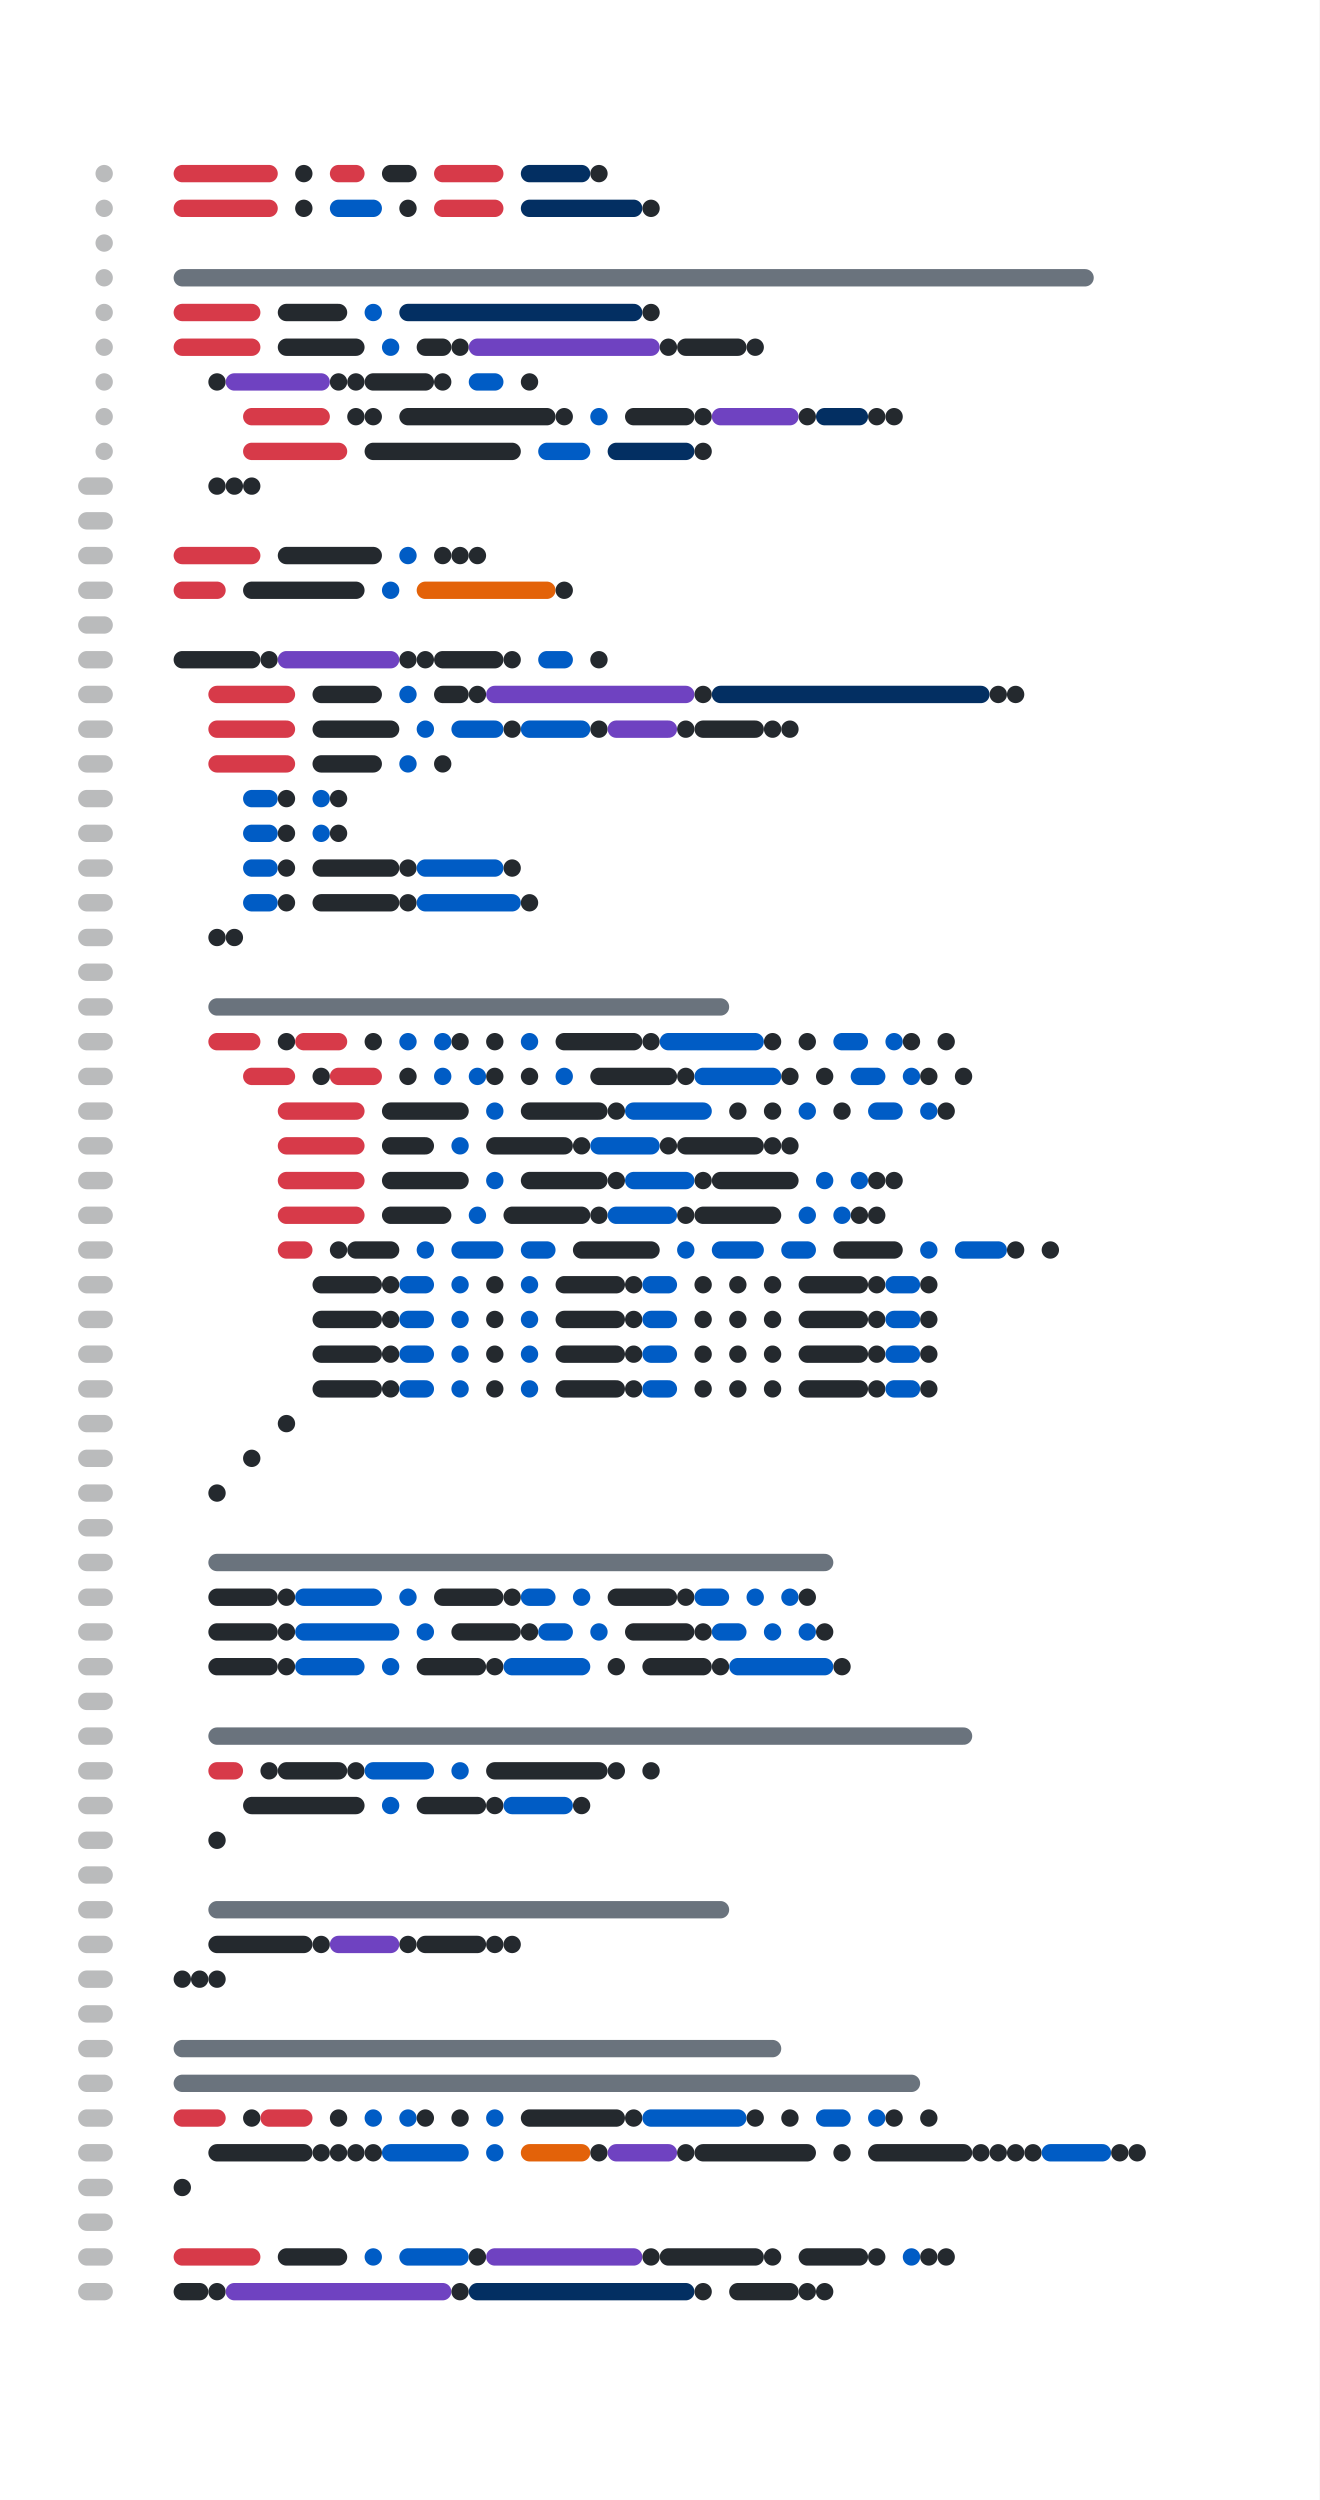
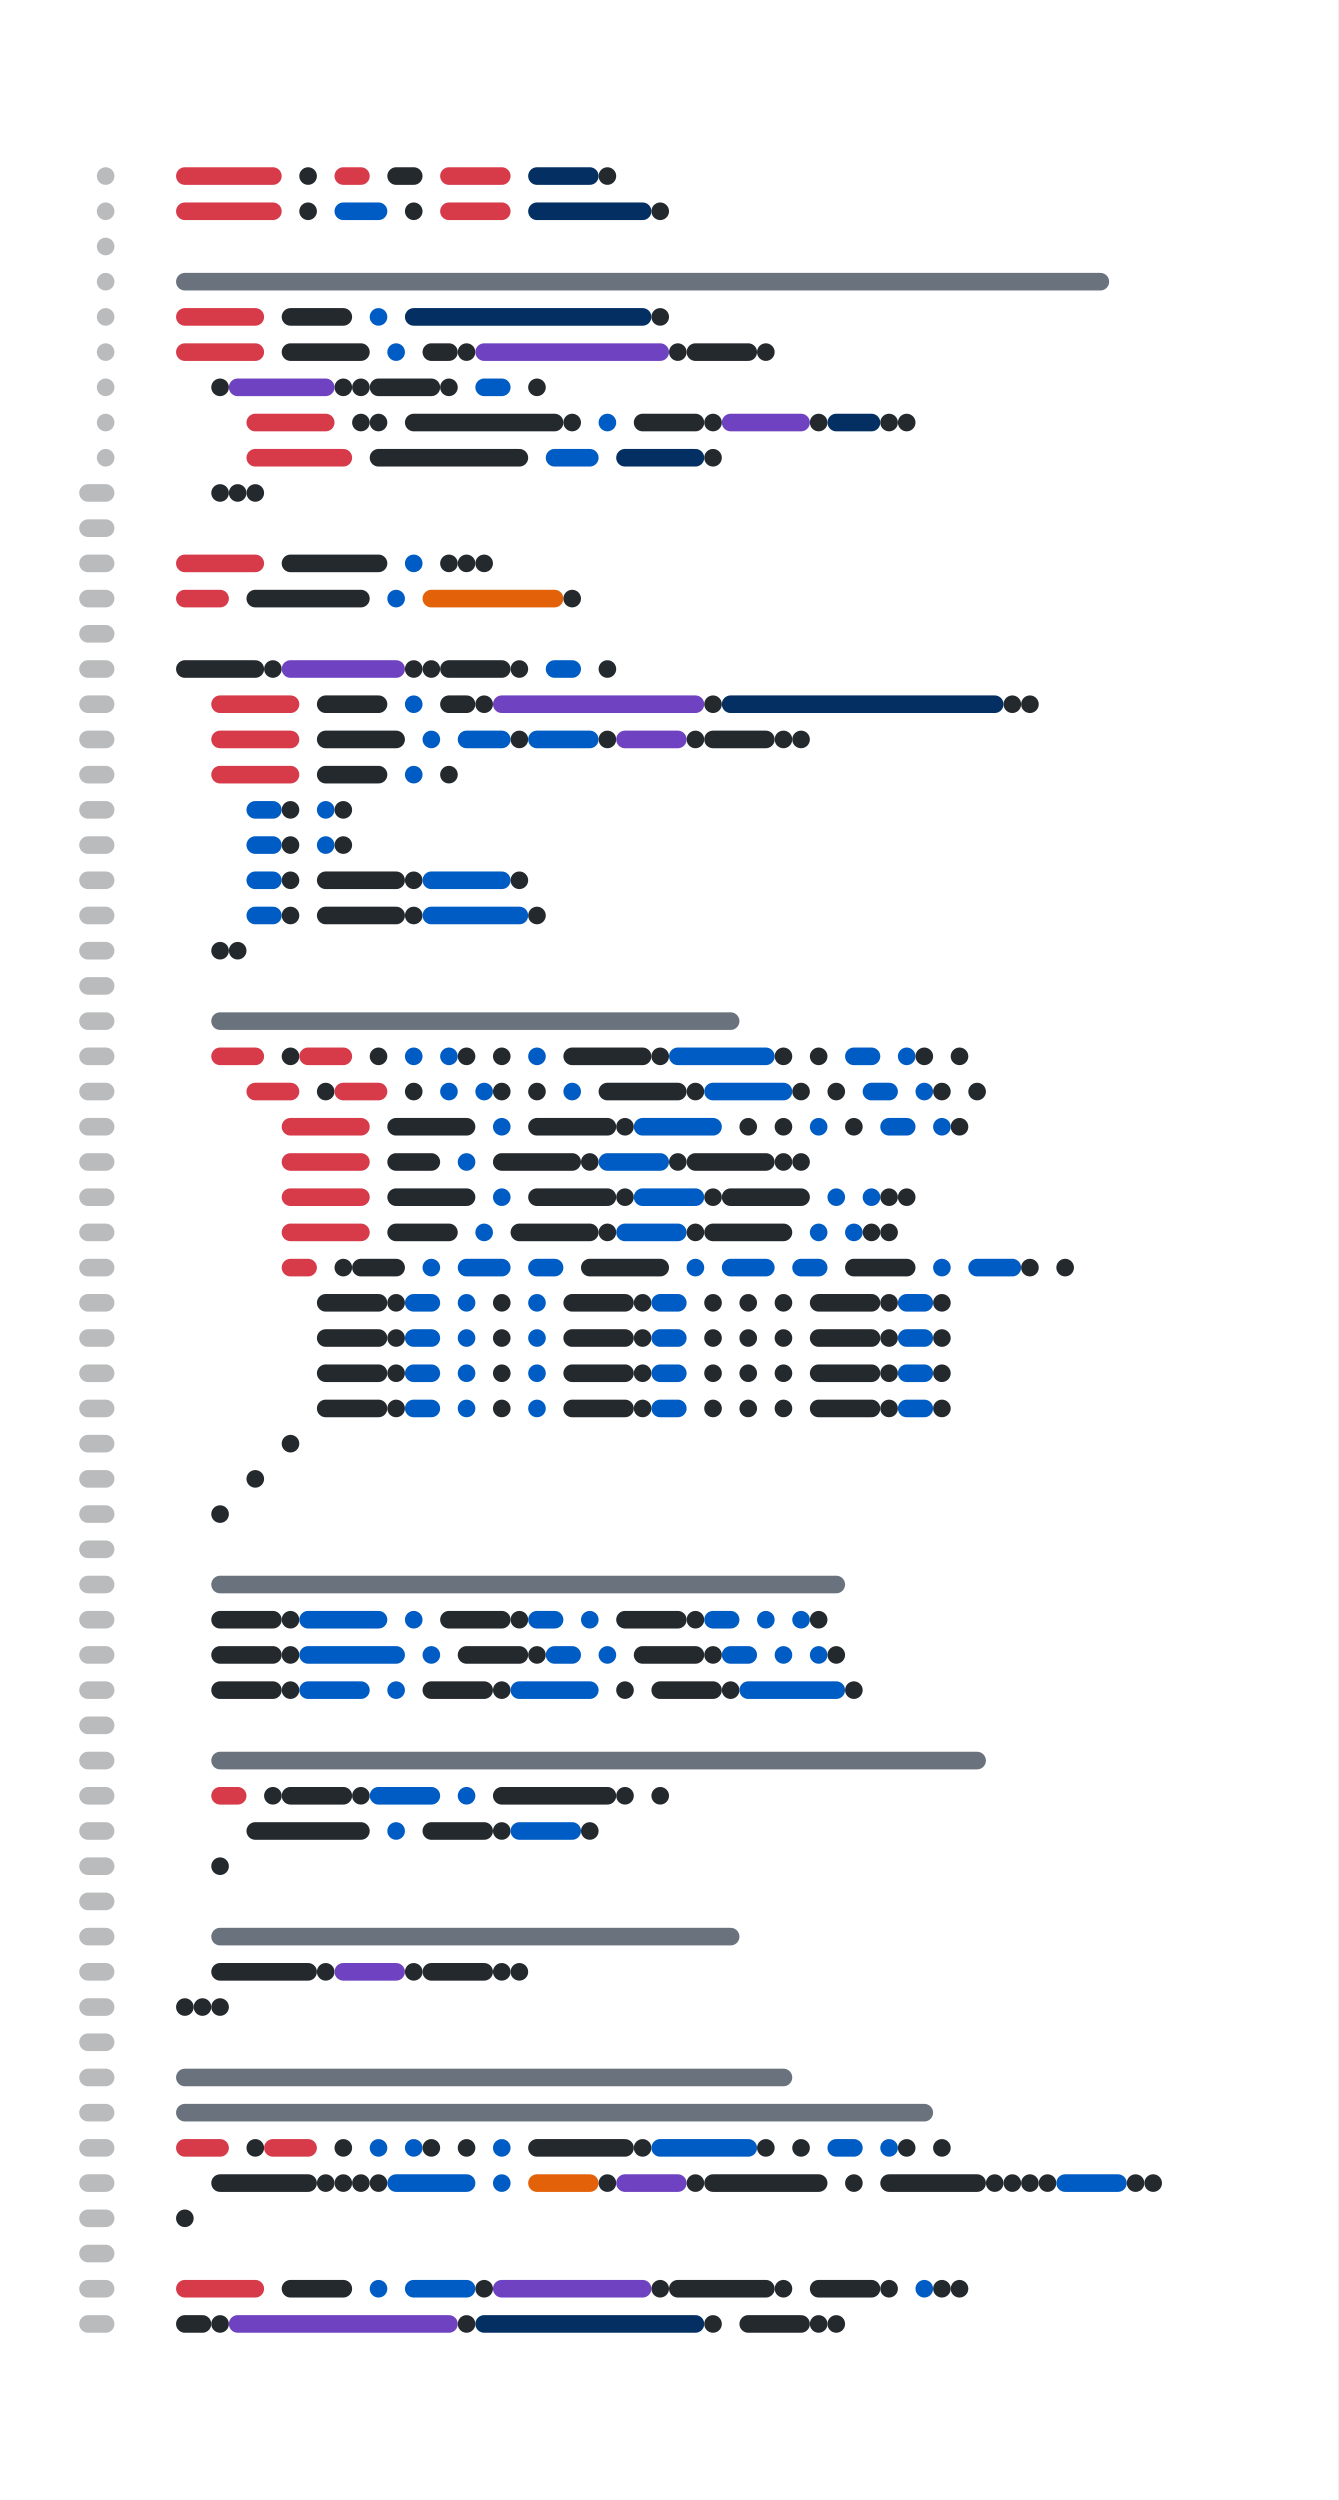
- <svg xmlns="http://www.w3.org/2000/svg" width="380" height="720" viewBox="0 0 380 720">
-   <rect x="0" y="0" width="380" height="720" fill="#ffffff" />
+ <svg xmlns="http://www.w3.org/2000/svg" width="380" height="710" viewBox="0 0 380 710">
+   <rect x="0" y="0" width="380" height="710" fill="#ffffff" />
  <g class="code" stroke-linecap="round" stroke-width="5">
    <g class="line">
      <line stroke="#d73a49" x1="52.5" y1="50" x2="77.5" y2="50" />
      <line stroke="#24292e" x1="87.5" y1="50" x2="87.5" y2="50" />
      <line stroke="#d73a49" x1="97.5" y1="50" x2="102.5" y2="50" />
      <line stroke="#24292e" x1="112.5" y1="50" x2="117.5" y2="50" />
      <line stroke="#d73a49" x1="127.5" y1="50" x2="142.5" y2="50" />
      <line stroke="#032f62" x1="152.5" y1="50" x2="167.5" y2="50" />
      <line stroke="#24292e" x1="172.5" y1="50" x2="172.5" y2="50" />
    </g>
    <g class="line">
      <line stroke="#d73a49" x1="52.5" y1="60" x2="77.5" y2="60" />
      <line stroke="#24292e" x1="87.5" y1="60" x2="87.5" y2="60" />
      <line stroke="#005cc5" x1="97.5" y1="60" x2="107.5" y2="60" />
      <line stroke="#24292e" x1="117.5" y1="60" x2="117.5" y2="60" />
      <line stroke="#d73a49" x1="127.5" y1="60" x2="142.5" y2="60" />
      <line stroke="#032f62" x1="152.5" y1="60" x2="182.5" y2="60" />
      <line stroke="#24292e" x1="187.5" y1="60" x2="187.5" y2="60" />
    </g>
    <g class="line">
      <line stroke="#6a737d" x1="52.5" y1="80" x2="312.5" y2="80" />
    </g>
    <g class="line">
      <line stroke="#d73a49" x1="52.5" y1="90" x2="72.5" y2="90" />
      <line stroke="#24292e" x1="82.5" y1="90" x2="97.5" y2="90" />
      <line stroke="#005cc5" x1="107.5" y1="90" x2="107.5" y2="90" />
      <line stroke="#032f62" x1="117.5" y1="90" x2="182.5" y2="90" />
      <line stroke="#24292e" x1="187.5" y1="90" x2="187.5" y2="90" />
    </g>
    <g class="line">
      <line stroke="#d73a49" x1="52.5" y1="100" x2="72.5" y2="100" />
      <line stroke="#24292e" x1="82.5" y1="100" x2="102.5" y2="100" />
      <line stroke="#005cc5" x1="112.5" y1="100" x2="112.5" y2="100" />
      <line stroke="#24292e" x1="122.5" y1="100" x2="127.5" y2="100" />
      <line stroke="#24292e" x1="132.5" y1="100" x2="132.5" y2="100" />
      <line stroke="#6f42c1" x1="137.5" y1="100" x2="187.5" y2="100" />
      <line stroke="#24292e" x1="192.5" y1="100" x2="192.5" y2="100" />
      <line stroke="#24292e" x1="197.5" y1="100" x2="212.5" y2="100" />
      <line stroke="#24292e" x1="217.5" y1="100" x2="217.5" y2="100" />
    </g>
    <g class="line">
      <line stroke="#24292e" x1="62.5" y1="110" x2="62.5" y2="110" />
      <line stroke="#6f42c1" x1="67.5" y1="110" x2="92.5" y2="110" />
      <line stroke="#24292e" x1="97.5" y1="110" x2="97.5" y2="110" />
      <line stroke="#24292e" x1="102.5" y1="110" x2="102.5" y2="110" />
      <line stroke="#24292e" x1="107.5" y1="110" x2="122.5" y2="110" />
      <line stroke="#24292e" x1="127.5" y1="110" x2="127.5" y2="110" />
      <line stroke="#005cc5" x1="137.5" y1="110" x2="142.5" y2="110" />
      <line stroke="#24292e" x1="152.5" y1="110" x2="152.5" y2="110" />
    </g>
    <g class="line">
      <line stroke="#d73a49" x1="72.5" y1="120" x2="92.5" y2="120" />
      <line stroke="#24292e" x1="102.5" y1="120" x2="102.5" y2="120" />
      <line stroke="#24292e" x1="107.5" y1="120" x2="107.5" y2="120" />
      <line stroke="#24292e" x1="117.5" y1="120" x2="157.5" y2="120" />
      <line stroke="#24292e" x1="162.5" y1="120" x2="162.5" y2="120" />
      <line stroke="#005cc5" x1="172.5" y1="120" x2="172.5" y2="120" />
      <line stroke="#24292e" x1="182.5" y1="120" x2="197.5" y2="120" />
      <line stroke="#24292e" x1="202.5" y1="120" x2="202.5" y2="120" />
      <line stroke="#6f42c1" x1="207.5" y1="120" x2="227.5" y2="120" />
      <line stroke="#24292e" x1="232.5" y1="120" x2="232.5" y2="120" />
      <line stroke="#032f62" x1="237.5" y1="120" x2="247.5" y2="120" />
      <line stroke="#24292e" x1="252.5" y1="120" x2="252.5" y2="120" />
      <line stroke="#24292e" x1="257.5" y1="120" x2="257.5" y2="120" />
    </g>
    <g class="line">
      <line stroke="#d73a49" x1="72.5" y1="130" x2="97.5" y2="130" />
      <line stroke="#24292e" x1="107.5" y1="130" x2="147.5" y2="130" />
      <line stroke="#005cc5" x1="157.5" y1="130" x2="167.5" y2="130" />
      <line stroke="#032f62" x1="177.5" y1="130" x2="197.5" y2="130" />
      <line stroke="#24292e" x1="202.5" y1="130" x2="202.5" y2="130" />
    </g>
    <g class="line">
      <line stroke="#24292e" x1="62.5" y1="140" x2="62.5" y2="140" />
      <line stroke="#24292e" x1="67.5" y1="140" x2="67.5" y2="140" />
      <line stroke="#24292e" x1="72.5" y1="140" x2="72.5" y2="140" />
    </g>
    <g class="line">
      <line stroke="#d73a49" x1="52.5" y1="160" x2="72.5" y2="160" />
      <line stroke="#24292e" x1="82.5" y1="160" x2="107.5" y2="160" />
      <line stroke="#005cc5" x1="117.5" y1="160" x2="117.5" y2="160" />
      <line stroke="#24292e" x1="127.5" y1="160" x2="127.5" y2="160" />
      <line stroke="#24292e" x1="132.5" y1="160" x2="132.5" y2="160" />
      <line stroke="#24292e" x1="137.5" y1="160" x2="137.5" y2="160" />
    </g>
    <g class="line">
      <line stroke="#d73a49" x1="52.5" y1="170" x2="62.5" y2="170" />
      <line stroke="#24292e" x1="72.5" y1="170" x2="102.5" y2="170" />
      <line stroke="#005cc5" x1="112.5" y1="170" x2="112.5" y2="170" />
      <line stroke="#e36209" x1="122.5" y1="170" x2="157.5" y2="170" />
      <line stroke="#24292e" x1="162.5" y1="170" x2="162.5" y2="170" />
    </g>
    <g class="line">
      <line stroke="#24292e" x1="52.5" y1="190" x2="72.5" y2="190" />
      <line stroke="#24292e" x1="77.5" y1="190" x2="77.5" y2="190" />
      <line stroke="#6f42c1" x1="82.5" y1="190" x2="112.5" y2="190" />
      <line stroke="#24292e" x1="117.5" y1="190" x2="117.5" y2="190" />
      <line stroke="#24292e" x1="122.5" y1="190" x2="122.5" y2="190" />
      <line stroke="#24292e" x1="127.5" y1="190" x2="142.5" y2="190" />
      <line stroke="#24292e" x1="147.5" y1="190" x2="147.5" y2="190" />
      <line stroke="#005cc5" x1="157.5" y1="190" x2="162.5" y2="190" />
      <line stroke="#24292e" x1="172.5" y1="190" x2="172.5" y2="190" />
    </g>
    <g class="line">
      <line stroke="#d73a49" x1="62.5" y1="200" x2="82.5" y2="200" />
      <line stroke="#24292e" x1="92.5" y1="200" x2="107.5" y2="200" />
      <line stroke="#005cc5" x1="117.5" y1="200" x2="117.5" y2="200" />
      <line stroke="#24292e" x1="127.5" y1="200" x2="132.5" y2="200" />
      <line stroke="#24292e" x1="137.5" y1="200" x2="137.5" y2="200" />
      <line stroke="#6f42c1" x1="142.5" y1="200" x2="197.5" y2="200" />
      <line stroke="#24292e" x1="202.5" y1="200" x2="202.5" y2="200" />
      <line stroke="#032f62" x1="207.5" y1="200" x2="282.5" y2="200" />
      <line stroke="#24292e" x1="287.5" y1="200" x2="287.5" y2="200" />
      <line stroke="#24292e" x1="292.5" y1="200" x2="292.5" y2="200" />
    </g>
    <g class="line">
      <line stroke="#d73a49" x1="62.5" y1="210" x2="82.5" y2="210" />
      <line stroke="#24292e" x1="92.5" y1="210" x2="112.5" y2="210" />
      <line stroke="#005cc5" x1="122.5" y1="210" x2="122.5" y2="210" />
      <line stroke="#005cc5" x1="132.5" y1="210" x2="142.5" y2="210" />
      <line stroke="#24292e" x1="147.5" y1="210" x2="147.5" y2="210" />
      <line stroke="#005cc5" x1="152.5" y1="210" x2="167.5" y2="210" />
      <line stroke="#24292e" x1="172.5" y1="210" x2="172.5" y2="210" />
      <line stroke="#6f42c1" x1="177.5" y1="210" x2="192.5" y2="210" />
      <line stroke="#24292e" x1="197.5" y1="210" x2="197.5" y2="210" />
      <line stroke="#24292e" x1="202.5" y1="210" x2="217.5" y2="210" />
      <line stroke="#24292e" x1="222.5" y1="210" x2="222.5" y2="210" />
      <line stroke="#24292e" x1="227.5" y1="210" x2="227.5" y2="210" />
    </g>
    <g class="line">
      <line stroke="#d73a49" x1="62.5" y1="220" x2="82.5" y2="220" />
      <line stroke="#24292e" x1="92.5" y1="220" x2="107.5" y2="220" />
      <line stroke="#005cc5" x1="117.5" y1="220" x2="117.5" y2="220" />
      <line stroke="#24292e" x1="127.5" y1="220" x2="127.5" y2="220" />
    </g>
    <g class="line">
      <line stroke="#005cc5" x1="72.5" y1="230" x2="77.5" y2="230" />
      <line stroke="#24292e" x1="82.5" y1="230" x2="82.5" y2="230" />
      <line stroke="#005cc5" x1="92.5" y1="230" x2="92.5" y2="230" />
      <line stroke="#24292e" x1="97.5" y1="230" x2="97.5" y2="230" />
    </g>
    <g class="line">
      <line stroke="#005cc5" x1="72.5" y1="240" x2="77.5" y2="240" />
      <line stroke="#24292e" x1="82.5" y1="240" x2="82.5" y2="240" />
      <line stroke="#005cc5" x1="92.5" y1="240" x2="92.5" y2="240" />
      <line stroke="#24292e" x1="97.5" y1="240" x2="97.5" y2="240" />
    </g>
    <g class="line">
      <line stroke="#005cc5" x1="72.5" y1="250" x2="77.5" y2="250" />
      <line stroke="#24292e" x1="82.5" y1="250" x2="82.5" y2="250" />
      <line stroke="#24292e" x1="92.5" y1="250" x2="112.5" y2="250" />
      <line stroke="#24292e" x1="117.5" y1="250" x2="117.5" y2="250" />
      <line stroke="#005cc5" x1="122.5" y1="250" x2="142.5" y2="250" />
      <line stroke="#24292e" x1="147.5" y1="250" x2="147.5" y2="250" />
    </g>
    <g class="line">
      <line stroke="#005cc5" x1="72.5" y1="260" x2="77.5" y2="260" />
      <line stroke="#24292e" x1="82.5" y1="260" x2="82.5" y2="260" />
      <line stroke="#24292e" x1="92.5" y1="260" x2="112.5" y2="260" />
      <line stroke="#24292e" x1="117.5" y1="260" x2="117.5" y2="260" />
      <line stroke="#005cc5" x1="122.5" y1="260" x2="147.5" y2="260" />
      <line stroke="#24292e" x1="152.5" y1="260" x2="152.5" y2="260" />
    </g>
    <g class="line">
      <line stroke="#24292e" x1="62.5" y1="270" x2="62.5" y2="270" />
      <line stroke="#24292e" x1="67.5" y1="270" x2="67.5" y2="270" />
    </g>
    <g class="line">
      <line stroke="#6a737d" x1="62.5" y1="290" x2="207.5" y2="290" />
    </g>
    <g class="line">
      <line stroke="#d73a49" x1="62.5" y1="300" x2="72.5" y2="300" />
      <line stroke="#24292e" x1="82.5" y1="300" x2="82.5" y2="300" />
      <line stroke="#d73a49" x1="87.5" y1="300" x2="97.5" y2="300" />
      <line stroke="#24292e" x1="107.5" y1="300" x2="107.5" y2="300" />
      <line stroke="#005cc5" x1="117.5" y1="300" x2="117.5" y2="300" />
      <line stroke="#005cc5" x1="127.5" y1="300" x2="127.5" y2="300" />
      <line stroke="#24292e" x1="132.5" y1="300" x2="132.5" y2="300" />
      <line stroke="#24292e" x1="142.5" y1="300" x2="142.5" y2="300" />
      <line stroke="#005cc5" x1="152.5" y1="300" x2="152.5" y2="300" />
      <line stroke="#24292e" x1="162.5" y1="300" x2="182.5" y2="300" />
      <line stroke="#24292e" x1="187.5" y1="300" x2="187.5" y2="300" />
      <line stroke="#005cc5" x1="192.5" y1="300" x2="217.5" y2="300" />
      <line stroke="#24292e" x1="222.5" y1="300" x2="222.5" y2="300" />
      <line stroke="#24292e" x1="232.5" y1="300" x2="232.5" y2="300" />
      <line stroke="#005cc5" x1="242.5" y1="300" x2="247.5" y2="300" />
      <line stroke="#005cc5" x1="257.5" y1="300" x2="257.5" y2="300" />
      <line stroke="#24292e" x1="262.5" y1="300" x2="262.5" y2="300" />
      <line stroke="#24292e" x1="272.5" y1="300" x2="272.5" y2="300" />
    </g>
    <g class="line">
      <line stroke="#d73a49" x1="72.5" y1="310" x2="82.5" y2="310" />
      <line stroke="#24292e" x1="92.5" y1="310" x2="92.5" y2="310" />
      <line stroke="#d73a49" x1="97.5" y1="310" x2="107.5" y2="310" />
      <line stroke="#24292e" x1="117.5" y1="310" x2="117.5" y2="310" />
      <line stroke="#005cc5" x1="127.5" y1="310" x2="127.5" y2="310" />
      <line stroke="#005cc5" x1="137.5" y1="310" x2="137.5" y2="310" />
      <line stroke="#24292e" x1="142.5" y1="310" x2="142.5" y2="310" />
      <line stroke="#24292e" x1="152.5" y1="310" x2="152.5" y2="310" />
      <line stroke="#005cc5" x1="162.5" y1="310" x2="162.5" y2="310" />
      <line stroke="#24292e" x1="172.5" y1="310" x2="192.5" y2="310" />
      <line stroke="#24292e" x1="197.5" y1="310" x2="197.5" y2="310" />
      <line stroke="#005cc5" x1="202.5" y1="310" x2="222.5" y2="310" />
      <line stroke="#24292e" x1="227.5" y1="310" x2="227.5" y2="310" />
      <line stroke="#24292e" x1="237.5" y1="310" x2="237.5" y2="310" />
      <line stroke="#005cc5" x1="247.5" y1="310" x2="252.5" y2="310" />
      <line stroke="#005cc5" x1="262.5" y1="310" x2="262.5" y2="310" />
      <line stroke="#24292e" x1="267.5" y1="310" x2="267.5" y2="310" />
      <line stroke="#24292e" x1="277.5" y1="310" x2="277.5" y2="310" />
    </g>
    <g class="line">
      <line stroke="#d73a49" x1="82.5" y1="320" x2="102.5" y2="320" />
      <line stroke="#24292e" x1="112.5" y1="320" x2="132.5" y2="320" />
      <line stroke="#005cc5" x1="142.5" y1="320" x2="142.5" y2="320" />
      <line stroke="#24292e" x1="152.5" y1="320" x2="172.5" y2="320" />
      <line stroke="#24292e" x1="177.5" y1="320" x2="177.5" y2="320" />
      <line stroke="#005cc5" x1="182.5" y1="320" x2="202.5" y2="320" />
      <line stroke="#24292e" x1="212.5" y1="320" x2="212.5" y2="320" />
      <line stroke="#24292e" x1="222.5" y1="320" x2="222.5" y2="320" />
      <line stroke="#005cc5" x1="232.5" y1="320" x2="232.5" y2="320" />
      <line stroke="#24292e" x1="242.5" y1="320" x2="242.5" y2="320" />
      <line stroke="#005cc5" x1="252.5" y1="320" x2="257.5" y2="320" />
      <line stroke="#005cc5" x1="267.5" y1="320" x2="267.5" y2="320" />
      <line stroke="#24292e" x1="272.5" y1="320" x2="272.5" y2="320" />
    </g>
    <g class="line">
      <line stroke="#d73a49" x1="82.5" y1="330" x2="102.5" y2="330" />
      <line stroke="#24292e" x1="112.5" y1="330" x2="122.5" y2="330" />
      <line stroke="#005cc5" x1="132.5" y1="330" x2="132.5" y2="330" />
      <line stroke="#24292e" x1="142.5" y1="330" x2="162.5" y2="330" />
      <line stroke="#24292e" x1="167.5" y1="330" x2="167.5" y2="330" />
      <line stroke="#005cc5" x1="172.5" y1="330" x2="187.5" y2="330" />
      <line stroke="#24292e" x1="192.5" y1="330" x2="192.5" y2="330" />
      <line stroke="#24292e" x1="197.5" y1="330" x2="217.5" y2="330" />
      <line stroke="#24292e" x1="222.5" y1="330" x2="222.5" y2="330" />
      <line stroke="#24292e" x1="227.5" y1="330" x2="227.5" y2="330" />
    </g>
    <g class="line">
      <line stroke="#d73a49" x1="82.5" y1="340" x2="102.5" y2="340" />
      <line stroke="#24292e" x1="112.5" y1="340" x2="132.5" y2="340" />
      <line stroke="#005cc5" x1="142.5" y1="340" x2="142.5" y2="340" />
      <line stroke="#24292e" x1="152.5" y1="340" x2="172.5" y2="340" />
      <line stroke="#24292e" x1="177.5" y1="340" x2="177.5" y2="340" />
      <line stroke="#005cc5" x1="182.5" y1="340" x2="197.5" y2="340" />
      <line stroke="#24292e" x1="202.5" y1="340" x2="202.5" y2="340" />
      <line stroke="#24292e" x1="207.5" y1="340" x2="227.5" y2="340" />
      <line stroke="#005cc5" x1="237.5" y1="340" x2="237.5" y2="340" />
      <line stroke="#005cc5" x1="247.5" y1="340" x2="247.5" y2="340" />
      <line stroke="#24292e" x1="252.5" y1="340" x2="252.5" y2="340" />
      <line stroke="#24292e" x1="257.5" y1="340" x2="257.5" y2="340" />
    </g>
    <g class="line">
      <line stroke="#d73a49" x1="82.5" y1="350" x2="102.5" y2="350" />
      <line stroke="#24292e" x1="112.5" y1="350" x2="127.5" y2="350" />
      <line stroke="#005cc5" x1="137.5" y1="350" x2="137.5" y2="350" />
      <line stroke="#24292e" x1="147.5" y1="350" x2="167.5" y2="350" />
      <line stroke="#24292e" x1="172.5" y1="350" x2="172.5" y2="350" />
      <line stroke="#005cc5" x1="177.5" y1="350" x2="192.5" y2="350" />
      <line stroke="#24292e" x1="197.5" y1="350" x2="197.5" y2="350" />
      <line stroke="#24292e" x1="202.5" y1="350" x2="222.5" y2="350" />
      <line stroke="#005cc5" x1="232.5" y1="350" x2="232.5" y2="350" />
      <line stroke="#005cc5" x1="242.5" y1="350" x2="242.5" y2="350" />
      <line stroke="#24292e" x1="247.5" y1="350" x2="247.5" y2="350" />
      <line stroke="#24292e" x1="252.5" y1="350" x2="252.5" y2="350" />
    </g>
    <g class="line">
      <line stroke="#d73a49" x1="82.5" y1="360" x2="87.5" y2="360" />
      <line stroke="#24292e" x1="97.5" y1="360" x2="97.5" y2="360" />
      <line stroke="#24292e" x1="102.5" y1="360" x2="112.5" y2="360" />
      <line stroke="#005cc5" x1="122.5" y1="360" x2="122.5" y2="360" />
      <line stroke="#005cc5" x1="132.5" y1="360" x2="142.5" y2="360" />
      <line stroke="#005cc5" x1="152.5" y1="360" x2="157.5" y2="360" />
      <line stroke="#24292e" x1="167.5" y1="360" x2="187.5" y2="360" />
      <line stroke="#005cc5" x1="197.5" y1="360" x2="197.5" y2="360" />
      <line stroke="#005cc5" x1="207.5" y1="360" x2="217.5" y2="360" />
      <line stroke="#005cc5" x1="227.5" y1="360" x2="232.5" y2="360" />
      <line stroke="#24292e" x1="242.5" y1="360" x2="257.5" y2="360" />
      <line stroke="#005cc5" x1="267.5" y1="360" x2="267.5" y2="360" />
      <line stroke="#005cc5" x1="277.5" y1="360" x2="287.5" y2="360" />
      <line stroke="#24292e" x1="292.5" y1="360" x2="292.5" y2="360" />
      <line stroke="#24292e" x1="302.5" y1="360" x2="302.5" y2="360" />
    </g>
    <g class="line">
      <line stroke="#24292e" x1="92.5" y1="370" x2="107.5" y2="370" />
      <line stroke="#24292e" x1="112.5" y1="370" x2="112.5" y2="370" />
      <line stroke="#005cc5" x1="117.5" y1="370" x2="122.5" y2="370" />
      <line stroke="#005cc5" x1="132.5" y1="370" x2="132.5" y2="370" />
      <line stroke="#24292e" x1="142.5" y1="370" x2="142.5" y2="370" />
      <line stroke="#005cc5" x1="152.5" y1="370" x2="152.5" y2="370" />
      <line stroke="#24292e" x1="162.5" y1="370" x2="177.5" y2="370" />
      <line stroke="#24292e" x1="182.5" y1="370" x2="182.5" y2="370" />
      <line stroke="#005cc5" x1="187.5" y1="370" x2="192.5" y2="370" />
      <line stroke="#24292e" x1="202.5" y1="370" x2="202.5" y2="370" />
      <line stroke="#24292e" x1="212.5" y1="370" x2="212.5" y2="370" />
      <line stroke="#24292e" x1="222.5" y1="370" x2="222.5" y2="370" />
      <line stroke="#24292e" x1="232.5" y1="370" x2="247.5" y2="370" />
      <line stroke="#24292e" x1="252.5" y1="370" x2="252.5" y2="370" />
      <line stroke="#005cc5" x1="257.5" y1="370" x2="262.5" y2="370" />
      <line stroke="#24292e" x1="267.5" y1="370" x2="267.5" y2="370" />
    </g>
    <g class="line">
      <line stroke="#24292e" x1="92.5" y1="380" x2="107.5" y2="380" />
      <line stroke="#24292e" x1="112.5" y1="380" x2="112.5" y2="380" />
      <line stroke="#005cc5" x1="117.5" y1="380" x2="122.5" y2="380" />
      <line stroke="#005cc5" x1="132.5" y1="380" x2="132.5" y2="380" />
      <line stroke="#24292e" x1="142.5" y1="380" x2="142.5" y2="380" />
      <line stroke="#005cc5" x1="152.5" y1="380" x2="152.5" y2="380" />
      <line stroke="#24292e" x1="162.5" y1="380" x2="177.5" y2="380" />
      <line stroke="#24292e" x1="182.5" y1="380" x2="182.5" y2="380" />
      <line stroke="#005cc5" x1="187.5" y1="380" x2="192.5" y2="380" />
      <line stroke="#24292e" x1="202.5" y1="380" x2="202.5" y2="380" />
      <line stroke="#24292e" x1="212.5" y1="380" x2="212.5" y2="380" />
      <line stroke="#24292e" x1="222.5" y1="380" x2="222.5" y2="380" />
      <line stroke="#24292e" x1="232.5" y1="380" x2="247.5" y2="380" />
      <line stroke="#24292e" x1="252.5" y1="380" x2="252.5" y2="380" />
      <line stroke="#005cc5" x1="257.5" y1="380" x2="262.5" y2="380" />
      <line stroke="#24292e" x1="267.5" y1="380" x2="267.5" y2="380" />
    </g>
    <g class="line">
      <line stroke="#24292e" x1="92.5" y1="390" x2="107.5" y2="390" />
      <line stroke="#24292e" x1="112.5" y1="390" x2="112.5" y2="390" />
      <line stroke="#005cc5" x1="117.5" y1="390" x2="122.5" y2="390" />
      <line stroke="#005cc5" x1="132.5" y1="390" x2="132.5" y2="390" />
      <line stroke="#24292e" x1="142.5" y1="390" x2="142.5" y2="390" />
      <line stroke="#005cc5" x1="152.5" y1="390" x2="152.5" y2="390" />
      <line stroke="#24292e" x1="162.5" y1="390" x2="177.5" y2="390" />
      <line stroke="#24292e" x1="182.5" y1="390" x2="182.5" y2="390" />
      <line stroke="#005cc5" x1="187.5" y1="390" x2="192.5" y2="390" />
      <line stroke="#24292e" x1="202.5" y1="390" x2="202.5" y2="390" />
      <line stroke="#24292e" x1="212.5" y1="390" x2="212.5" y2="390" />
      <line stroke="#24292e" x1="222.5" y1="390" x2="222.5" y2="390" />
      <line stroke="#24292e" x1="232.5" y1="390" x2="247.5" y2="390" />
      <line stroke="#24292e" x1="252.5" y1="390" x2="252.5" y2="390" />
      <line stroke="#005cc5" x1="257.5" y1="390" x2="262.5" y2="390" />
      <line stroke="#24292e" x1="267.5" y1="390" x2="267.5" y2="390" />
    </g>
    <g class="line">
      <line stroke="#24292e" x1="92.5" y1="400" x2="107.5" y2="400" />
      <line stroke="#24292e" x1="112.5" y1="400" x2="112.5" y2="400" />
      <line stroke="#005cc5" x1="117.5" y1="400" x2="122.5" y2="400" />
      <line stroke="#005cc5" x1="132.5" y1="400" x2="132.5" y2="400" />
      <line stroke="#24292e" x1="142.5" y1="400" x2="142.5" y2="400" />
      <line stroke="#005cc5" x1="152.5" y1="400" x2="152.5" y2="400" />
      <line stroke="#24292e" x1="162.5" y1="400" x2="177.5" y2="400" />
      <line stroke="#24292e" x1="182.5" y1="400" x2="182.5" y2="400" />
      <line stroke="#005cc5" x1="187.5" y1="400" x2="192.5" y2="400" />
      <line stroke="#24292e" x1="202.5" y1="400" x2="202.5" y2="400" />
      <line stroke="#24292e" x1="212.5" y1="400" x2="212.5" y2="400" />
      <line stroke="#24292e" x1="222.5" y1="400" x2="222.5" y2="400" />
      <line stroke="#24292e" x1="232.5" y1="400" x2="247.5" y2="400" />
      <line stroke="#24292e" x1="252.5" y1="400" x2="252.5" y2="400" />
      <line stroke="#005cc5" x1="257.5" y1="400" x2="262.5" y2="400" />
      <line stroke="#24292e" x1="267.5" y1="400" x2="267.5" y2="400" />
    </g>
    <g class="line">
      <line stroke="#24292e" x1="82.5" y1="410" x2="82.5" y2="410" />
    </g>
    <g class="line">
      <line stroke="#24292e" x1="72.5" y1="420" x2="72.5" y2="420" />
    </g>
    <g class="line">
      <line stroke="#24292e" x1="62.5" y1="430" x2="62.5" y2="430" />
    </g>
    <g class="line">
      <line stroke="#6a737d" x1="62.5" y1="450" x2="237.5" y2="450" />
    </g>
    <g class="line">
      <line stroke="#24292e" x1="62.5" y1="460" x2="77.5" y2="460" />
      <line stroke="#24292e" x1="82.5" y1="460" x2="82.5" y2="460" />
      <line stroke="#005cc5" x1="87.5" y1="460" x2="107.5" y2="460" />
      <line stroke="#005cc5" x1="117.5" y1="460" x2="117.5" y2="460" />
      <line stroke="#24292e" x1="127.5" y1="460" x2="142.5" y2="460" />
      <line stroke="#24292e" x1="147.5" y1="460" x2="147.5" y2="460" />
      <line stroke="#005cc5" x1="152.5" y1="460" x2="157.5" y2="460" />
      <line stroke="#005cc5" x1="167.5" y1="460" x2="167.5" y2="460" />
      <line stroke="#24292e" x1="177.5" y1="460" x2="192.5" y2="460" />
      <line stroke="#24292e" x1="197.5" y1="460" x2="197.5" y2="460" />
      <line stroke="#005cc5" x1="202.5" y1="460" x2="207.5" y2="460" />
      <line stroke="#005cc5" x1="217.5" y1="460" x2="217.5" y2="460" />
      <line stroke="#005cc5" x1="227.5" y1="460" x2="227.5" y2="460" />
      <line stroke="#24292e" x1="232.5" y1="460" x2="232.5" y2="460" />
    </g>
    <g class="line">
      <line stroke="#24292e" x1="62.5" y1="470" x2="77.5" y2="470" />
      <line stroke="#24292e" x1="82.5" y1="470" x2="82.5" y2="470" />
      <line stroke="#005cc5" x1="87.5" y1="470" x2="112.5" y2="470" />
      <line stroke="#005cc5" x1="122.5" y1="470" x2="122.5" y2="470" />
      <line stroke="#24292e" x1="132.5" y1="470" x2="147.5" y2="470" />
      <line stroke="#24292e" x1="152.5" y1="470" x2="152.5" y2="470" />
      <line stroke="#005cc5" x1="157.5" y1="470" x2="162.5" y2="470" />
      <line stroke="#005cc5" x1="172.5" y1="470" x2="172.5" y2="470" />
      <line stroke="#24292e" x1="182.5" y1="470" x2="197.5" y2="470" />
      <line stroke="#24292e" x1="202.5" y1="470" x2="202.5" y2="470" />
      <line stroke="#005cc5" x1="207.5" y1="470" x2="212.5" y2="470" />
      <line stroke="#005cc5" x1="222.5" y1="470" x2="222.5" y2="470" />
      <line stroke="#005cc5" x1="232.5" y1="470" x2="232.5" y2="470" />
      <line stroke="#24292e" x1="237.5" y1="470" x2="237.5" y2="470" />
    </g>
    <g class="line">
      <line stroke="#24292e" x1="62.5" y1="480" x2="77.5" y2="480" />
      <line stroke="#24292e" x1="82.5" y1="480" x2="82.5" y2="480" />
      <line stroke="#005cc5" x1="87.5" y1="480" x2="102.5" y2="480" />
      <line stroke="#005cc5" x1="112.5" y1="480" x2="112.5" y2="480" />
      <line stroke="#24292e" x1="122.5" y1="480" x2="137.5" y2="480" />
      <line stroke="#24292e" x1="142.5" y1="480" x2="142.5" y2="480" />
      <line stroke="#005cc5" x1="147.5" y1="480" x2="167.5" y2="480" />
      <line stroke="#24292e" x1="177.5" y1="480" x2="177.5" y2="480" />
      <line stroke="#24292e" x1="187.5" y1="480" x2="202.5" y2="480" />
      <line stroke="#24292e" x1="207.5" y1="480" x2="207.5" y2="480" />
      <line stroke="#005cc5" x1="212.5" y1="480" x2="237.5" y2="480" />
      <line stroke="#24292e" x1="242.5" y1="480" x2="242.5" y2="480" />
    </g>
    <g class="line">
      <line stroke="#6a737d" x1="62.5" y1="500" x2="277.5" y2="500" />
    </g>
    <g class="line">
      <line stroke="#d73a49" x1="62.5" y1="510" x2="67.5" y2="510" />
      <line stroke="#24292e" x1="77.5" y1="510" x2="77.5" y2="510" />
      <line stroke="#24292e" x1="82.5" y1="510" x2="97.5" y2="510" />
      <line stroke="#24292e" x1="102.5" y1="510" x2="102.5" y2="510" />
      <line stroke="#005cc5" x1="107.5" y1="510" x2="122.5" y2="510" />
      <line stroke="#005cc5" x1="132.5" y1="510" x2="132.5" y2="510" />
      <line stroke="#24292e" x1="142.5" y1="510" x2="172.5" y2="510" />
      <line stroke="#24292e" x1="177.5" y1="510" x2="177.5" y2="510" />
      <line stroke="#24292e" x1="187.5" y1="510" x2="187.5" y2="510" />
    </g>
    <g class="line">
      <line stroke="#24292e" x1="72.5" y1="520" x2="102.5" y2="520" />
      <line stroke="#005cc5" x1="112.5" y1="520" x2="112.5" y2="520" />
      <line stroke="#24292e" x1="122.5" y1="520" x2="137.5" y2="520" />
      <line stroke="#24292e" x1="142.5" y1="520" x2="142.5" y2="520" />
      <line stroke="#005cc5" x1="147.5" y1="520" x2="162.5" y2="520" />
      <line stroke="#24292e" x1="167.5" y1="520" x2="167.5" y2="520" />
    </g>
    <g class="line">
      <line stroke="#24292e" x1="62.5" y1="530" x2="62.5" y2="530" />
    </g>
    <g class="line">
      <line stroke="#6a737d" x1="62.5" y1="550" x2="207.5" y2="550" />
    </g>
    <g class="line">
      <line stroke="#24292e" x1="62.5" y1="560" x2="87.5" y2="560" />
      <line stroke="#24292e" x1="92.5" y1="560" x2="92.5" y2="560" />
      <line stroke="#6f42c1" x1="97.5" y1="560" x2="112.5" y2="560" />
      <line stroke="#24292e" x1="117.5" y1="560" x2="117.5" y2="560" />
      <line stroke="#24292e" x1="122.5" y1="560" x2="137.5" y2="560" />
      <line stroke="#24292e" x1="142.5" y1="560" x2="142.5" y2="560" />
      <line stroke="#24292e" x1="147.5" y1="560" x2="147.5" y2="560" />
    </g>
    <g class="line">
      <line stroke="#24292e" x1="52.5" y1="570" x2="52.5" y2="570" />
      <line stroke="#24292e" x1="57.5" y1="570" x2="57.5" y2="570" />
      <line stroke="#24292e" x1="62.5" y1="570" x2="62.5" y2="570" />
    </g>
    <g class="line">
      <line stroke="#6a737d" x1="52.5" y1="590" x2="222.5" y2="590" />
    </g>
    <g class="line">
      <line stroke="#6a737d" x1="52.5" y1="600" x2="262.5" y2="600" />
    </g>
    <g class="line">
      <line stroke="#d73a49" x1="52.5" y1="610" x2="62.5" y2="610" />
      <line stroke="#24292e" x1="72.5" y1="610" x2="72.5" y2="610" />
      <line stroke="#d73a49" x1="77.5" y1="610" x2="87.5" y2="610" />
      <line stroke="#24292e" x1="97.5" y1="610" x2="97.5" y2="610" />
      <line stroke="#005cc5" x1="107.5" y1="610" x2="107.5" y2="610" />
      <line stroke="#005cc5" x1="117.5" y1="610" x2="117.5" y2="610" />
      <line stroke="#24292e" x1="122.5" y1="610" x2="122.5" y2="610" />
      <line stroke="#24292e" x1="132.5" y1="610" x2="132.5" y2="610" />
      <line stroke="#005cc5" x1="142.5" y1="610" x2="142.5" y2="610" />
      <line stroke="#24292e" x1="152.5" y1="610" x2="177.5" y2="610" />
      <line stroke="#24292e" x1="182.5" y1="610" x2="182.5" y2="610" />
      <line stroke="#005cc5" x1="187.5" y1="610" x2="212.5" y2="610" />
      <line stroke="#24292e" x1="217.5" y1="610" x2="217.5" y2="610" />
      <line stroke="#24292e" x1="227.5" y1="610" x2="227.5" y2="610" />
      <line stroke="#005cc5" x1="237.5" y1="610" x2="242.5" y2="610" />
      <line stroke="#005cc5" x1="252.5" y1="610" x2="252.5" y2="610" />
      <line stroke="#24292e" x1="257.5" y1="610" x2="257.5" y2="610" />
      <line stroke="#24292e" x1="267.5" y1="610" x2="267.5" y2="610" />
    </g>
    <g class="line">
      <line stroke="#24292e" x1="62.5" y1="620" x2="87.5" y2="620" />
      <line stroke="#24292e" x1="92.5" y1="620" x2="92.5" y2="620" />
      <line stroke="#24292e" x1="97.5" y1="620" x2="97.5" y2="620" />
      <line stroke="#24292e" x1="102.5" y1="620" x2="102.5" y2="620" />
      <line stroke="#24292e" x1="107.5" y1="620" x2="107.5" y2="620" />
      <line stroke="#005cc5" x1="112.5" y1="620" x2="132.5" y2="620" />
      <line stroke="#005cc5" x1="142.5" y1="620" x2="142.5" y2="620" />
      <line stroke="#e36209" x1="152.5" y1="620" x2="167.5" y2="620" />
      <line stroke="#24292e" x1="172.5" y1="620" x2="172.5" y2="620" />
      <line stroke="#6f42c1" x1="177.5" y1="620" x2="192.5" y2="620" />
      <line stroke="#24292e" x1="197.5" y1="620" x2="197.5" y2="620" />
      <line stroke="#24292e" x1="202.5" y1="620" x2="232.5" y2="620" />
      <line stroke="#24292e" x1="242.5" y1="620" x2="242.5" y2="620" />
      <line stroke="#24292e" x1="252.5" y1="620" x2="277.5" y2="620" />
      <line stroke="#24292e" x1="282.5" y1="620" x2="282.5" y2="620" />
      <line stroke="#24292e" x1="287.5" y1="620" x2="287.5" y2="620" />
      <line stroke="#24292e" x1="292.5" y1="620" x2="292.5" y2="620" />
      <line stroke="#24292e" x1="297.5" y1="620" x2="297.5" y2="620" />
      <line stroke="#005cc5" x1="302.5" y1="620" x2="317.5" y2="620" />
      <line stroke="#24292e" x1="322.5" y1="620" x2="322.5" y2="620" />
      <line stroke="#24292e" x1="327.5" y1="620" x2="327.5" y2="620" />
    </g>
    <g class="line">
      <line stroke="#24292e" x1="52.5" y1="630" x2="52.5" y2="630" />
    </g>
    <g class="line">
      <line stroke="#d73a49" x1="52.5" y1="650" x2="72.5" y2="650" />
      <line stroke="#24292e" x1="82.5" y1="650" x2="97.5" y2="650" />
      <line stroke="#005cc5" x1="107.5" y1="650" x2="107.5" y2="650" />
      <line stroke="#005cc5" x1="117.5" y1="650" x2="132.5" y2="650" />
      <line stroke="#24292e" x1="137.5" y1="650" x2="137.5" y2="650" />
      <line stroke="#6f42c1" x1="142.5" y1="650" x2="182.5" y2="650" />
      <line stroke="#24292e" x1="187.5" y1="650" x2="187.5" y2="650" />
      <line stroke="#24292e" x1="192.5" y1="650" x2="217.5" y2="650" />
      <line stroke="#24292e" x1="222.5" y1="650" x2="222.5" y2="650" />
      <line stroke="#24292e" x1="232.5" y1="650" x2="247.5" y2="650" />
      <line stroke="#24292e" x1="252.5" y1="650" x2="252.5" y2="650" />
      <line stroke="#005cc5" x1="262.5" y1="650" x2="262.5" y2="650" />
      <line stroke="#24292e" x1="267.5" y1="650" x2="267.5" y2="650" />
      <line stroke="#24292e" x1="272.5" y1="650" x2="272.5" y2="650" />
    </g>
    <g class="line">
      <line stroke="#24292e" x1="52.5" y1="660" x2="57.5" y2="660" />
      <line stroke="#24292e" x1="62.5" y1="660" x2="62.5" y2="660" />
      <line stroke="#6f42c1" x1="67.5" y1="660" x2="127.5" y2="660" />
      <line stroke="#24292e" x1="132.5" y1="660" x2="132.5" y2="660" />
      <line stroke="#032f62" x1="137.5" y1="660" x2="197.5" y2="660" />
      <line stroke="#24292e" x1="202.5" y1="660" x2="202.5" y2="660" />
      <line stroke="#24292e" x1="212.5" y1="660" x2="227.5" y2="660" />
      <line stroke="#24292e" x1="232.5" y1="660" x2="232.5" y2="660" />
      <line stroke="#24292e" x1="237.5" y1="660" x2="237.5" y2="660" />
    </g>
  </g>
  <g class="line numbers" stroke="#BABBBC" stroke-linecap="round" stroke-width="5">
    <line x1="30" y1="50" x2="30" y2="50" />
    <line x1="30" y1="60" x2="30" y2="60" />
    <line x1="30" y1="70" x2="30" y2="70" />
    <line x1="30" y1="80" x2="30" y2="80" />
    <line x1="30" y1="90" x2="30" y2="90" />
    <line x1="30" y1="100" x2="30" y2="100" />
    <line x1="30" y1="110" x2="30" y2="110" />
    <line x1="30" y1="120" x2="30" y2="120" />
    <line x1="30" y1="130" x2="30" y2="130" />
    <line x1="30" y1="140" x2="25" y2="140" />
    <line x1="30" y1="150" x2="25" y2="150" />
    <line x1="30" y1="160" x2="25" y2="160" />
    <line x1="30" y1="170" x2="25" y2="170" />
    <line x1="30" y1="180" x2="25" y2="180" />
    <line x1="30" y1="190" x2="25" y2="190" />
    <line x1="30" y1="200" x2="25" y2="200" />
    <line x1="30" y1="210" x2="25" y2="210" />
    <line x1="30" y1="220" x2="25" y2="220" />
    <line x1="30" y1="230" x2="25" y2="230" />
    <line x1="30" y1="240" x2="25" y2="240" />
    <line x1="30" y1="250" x2="25" y2="250" />
    <line x1="30" y1="260" x2="25" y2="260" />
    <line x1="30" y1="270" x2="25" y2="270" />
    <line x1="30" y1="280" x2="25" y2="280" />
    <line x1="30" y1="290" x2="25" y2="290" />
    <line x1="30" y1="300" x2="25" y2="300" />
    <line x1="30" y1="310" x2="25" y2="310" />
    <line x1="30" y1="320" x2="25" y2="320" />
    <line x1="30" y1="330" x2="25" y2="330" />
    <line x1="30" y1="340" x2="25" y2="340" />
    <line x1="30" y1="350" x2="25" y2="350" />
    <line x1="30" y1="360" x2="25" y2="360" />
    <line x1="30" y1="370" x2="25" y2="370" />
    <line x1="30" y1="380" x2="25" y2="380" />
    <line x1="30" y1="390" x2="25" y2="390" />
    <line x1="30" y1="400" x2="25" y2="400" />
    <line x1="30" y1="410" x2="25" y2="410" />
    <line x1="30" y1="420" x2="25" y2="420" />
    <line x1="30" y1="430" x2="25" y2="430" />
    <line x1="30" y1="440" x2="25" y2="440" />
    <line x1="30" y1="450" x2="25" y2="450" />
    <line x1="30" y1="460" x2="25" y2="460" />
    <line x1="30" y1="470" x2="25" y2="470" />
    <line x1="30" y1="480" x2="25" y2="480" />
    <line x1="30" y1="490" x2="25" y2="490" />
    <line x1="30" y1="500" x2="25" y2="500" />
    <line x1="30" y1="510" x2="25" y2="510" />
    <line x1="30" y1="520" x2="25" y2="520" />
    <line x1="30" y1="530" x2="25" y2="530" />
    <line x1="30" y1="540" x2="25" y2="540" />
    <line x1="30" y1="550" x2="25" y2="550" />
    <line x1="30" y1="560" x2="25" y2="560" />
    <line x1="30" y1="570" x2="25" y2="570" />
    <line x1="30" y1="580" x2="25" y2="580" />
    <line x1="30" y1="590" x2="25" y2="590" />
    <line x1="30" y1="600" x2="25" y2="600" />
    <line x1="30" y1="610" x2="25" y2="610" />
    <line x1="30" y1="620" x2="25" y2="620" />
    <line x1="30" y1="630" x2="25" y2="630" />
    <line x1="30" y1="640" x2="25" y2="640" />
    <line x1="30" y1="650" x2="25" y2="650" />
    <line x1="30" y1="660" x2="25" y2="660" />
  </g>
</svg>
